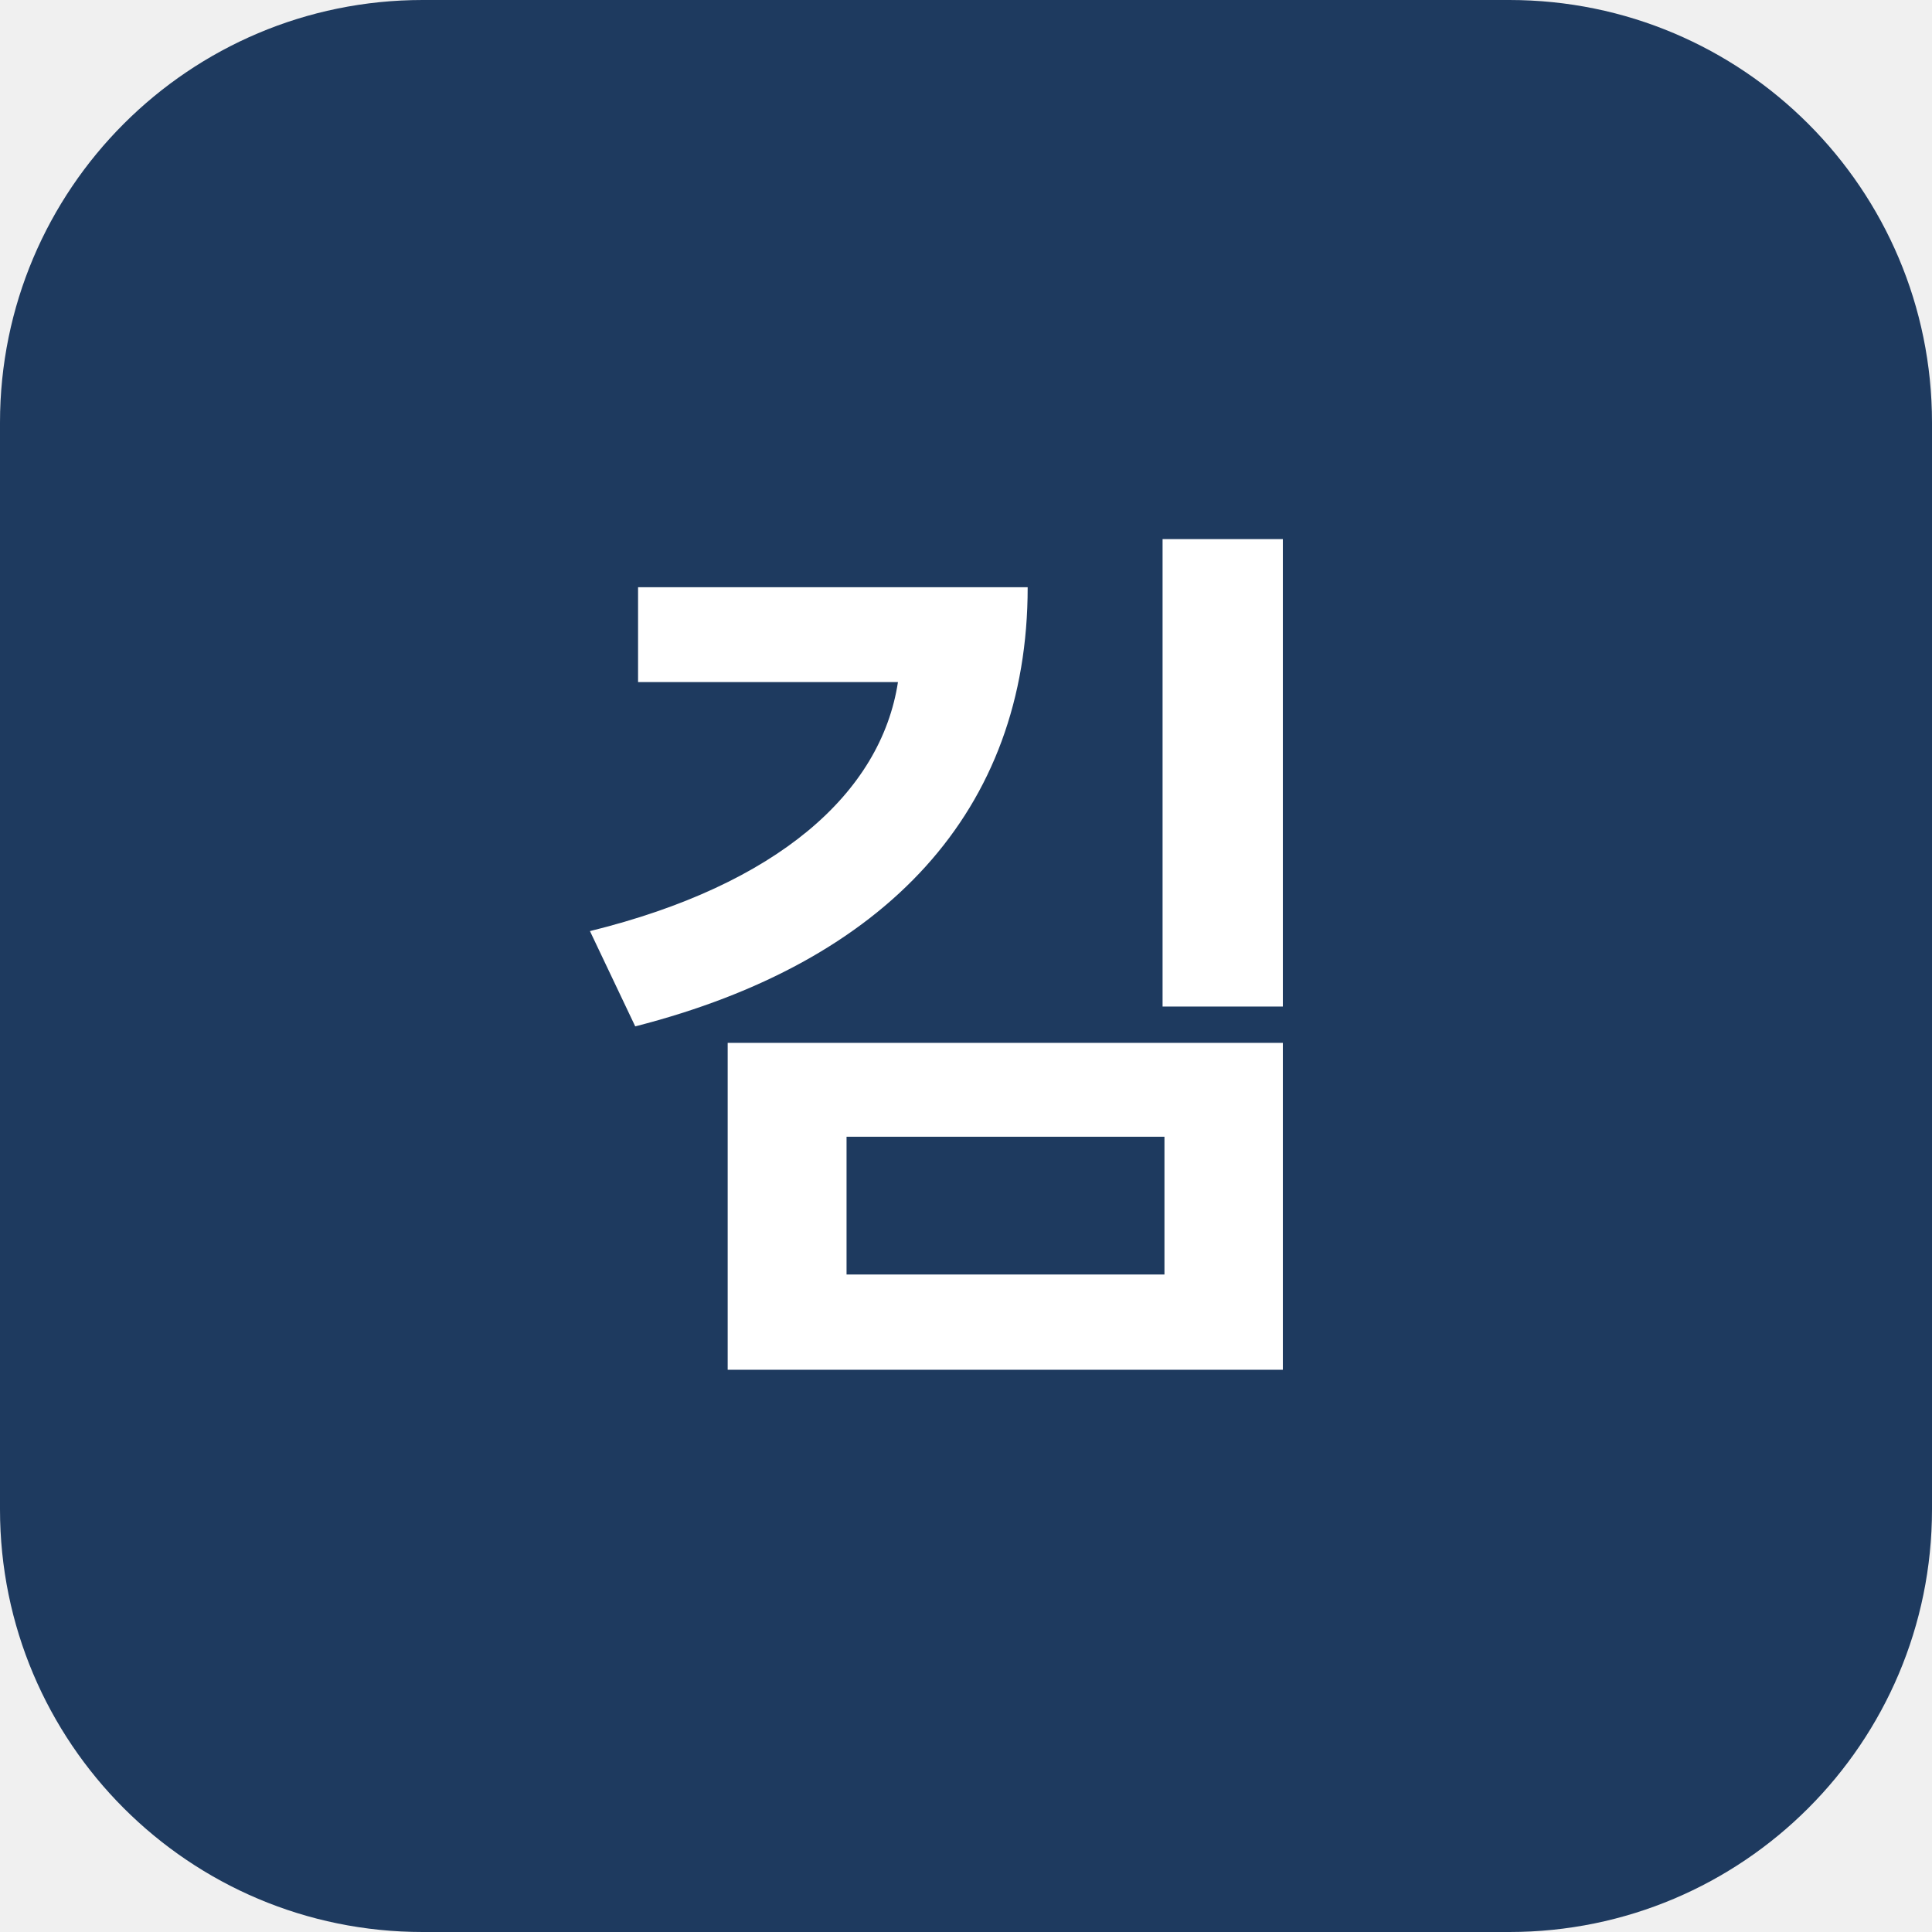
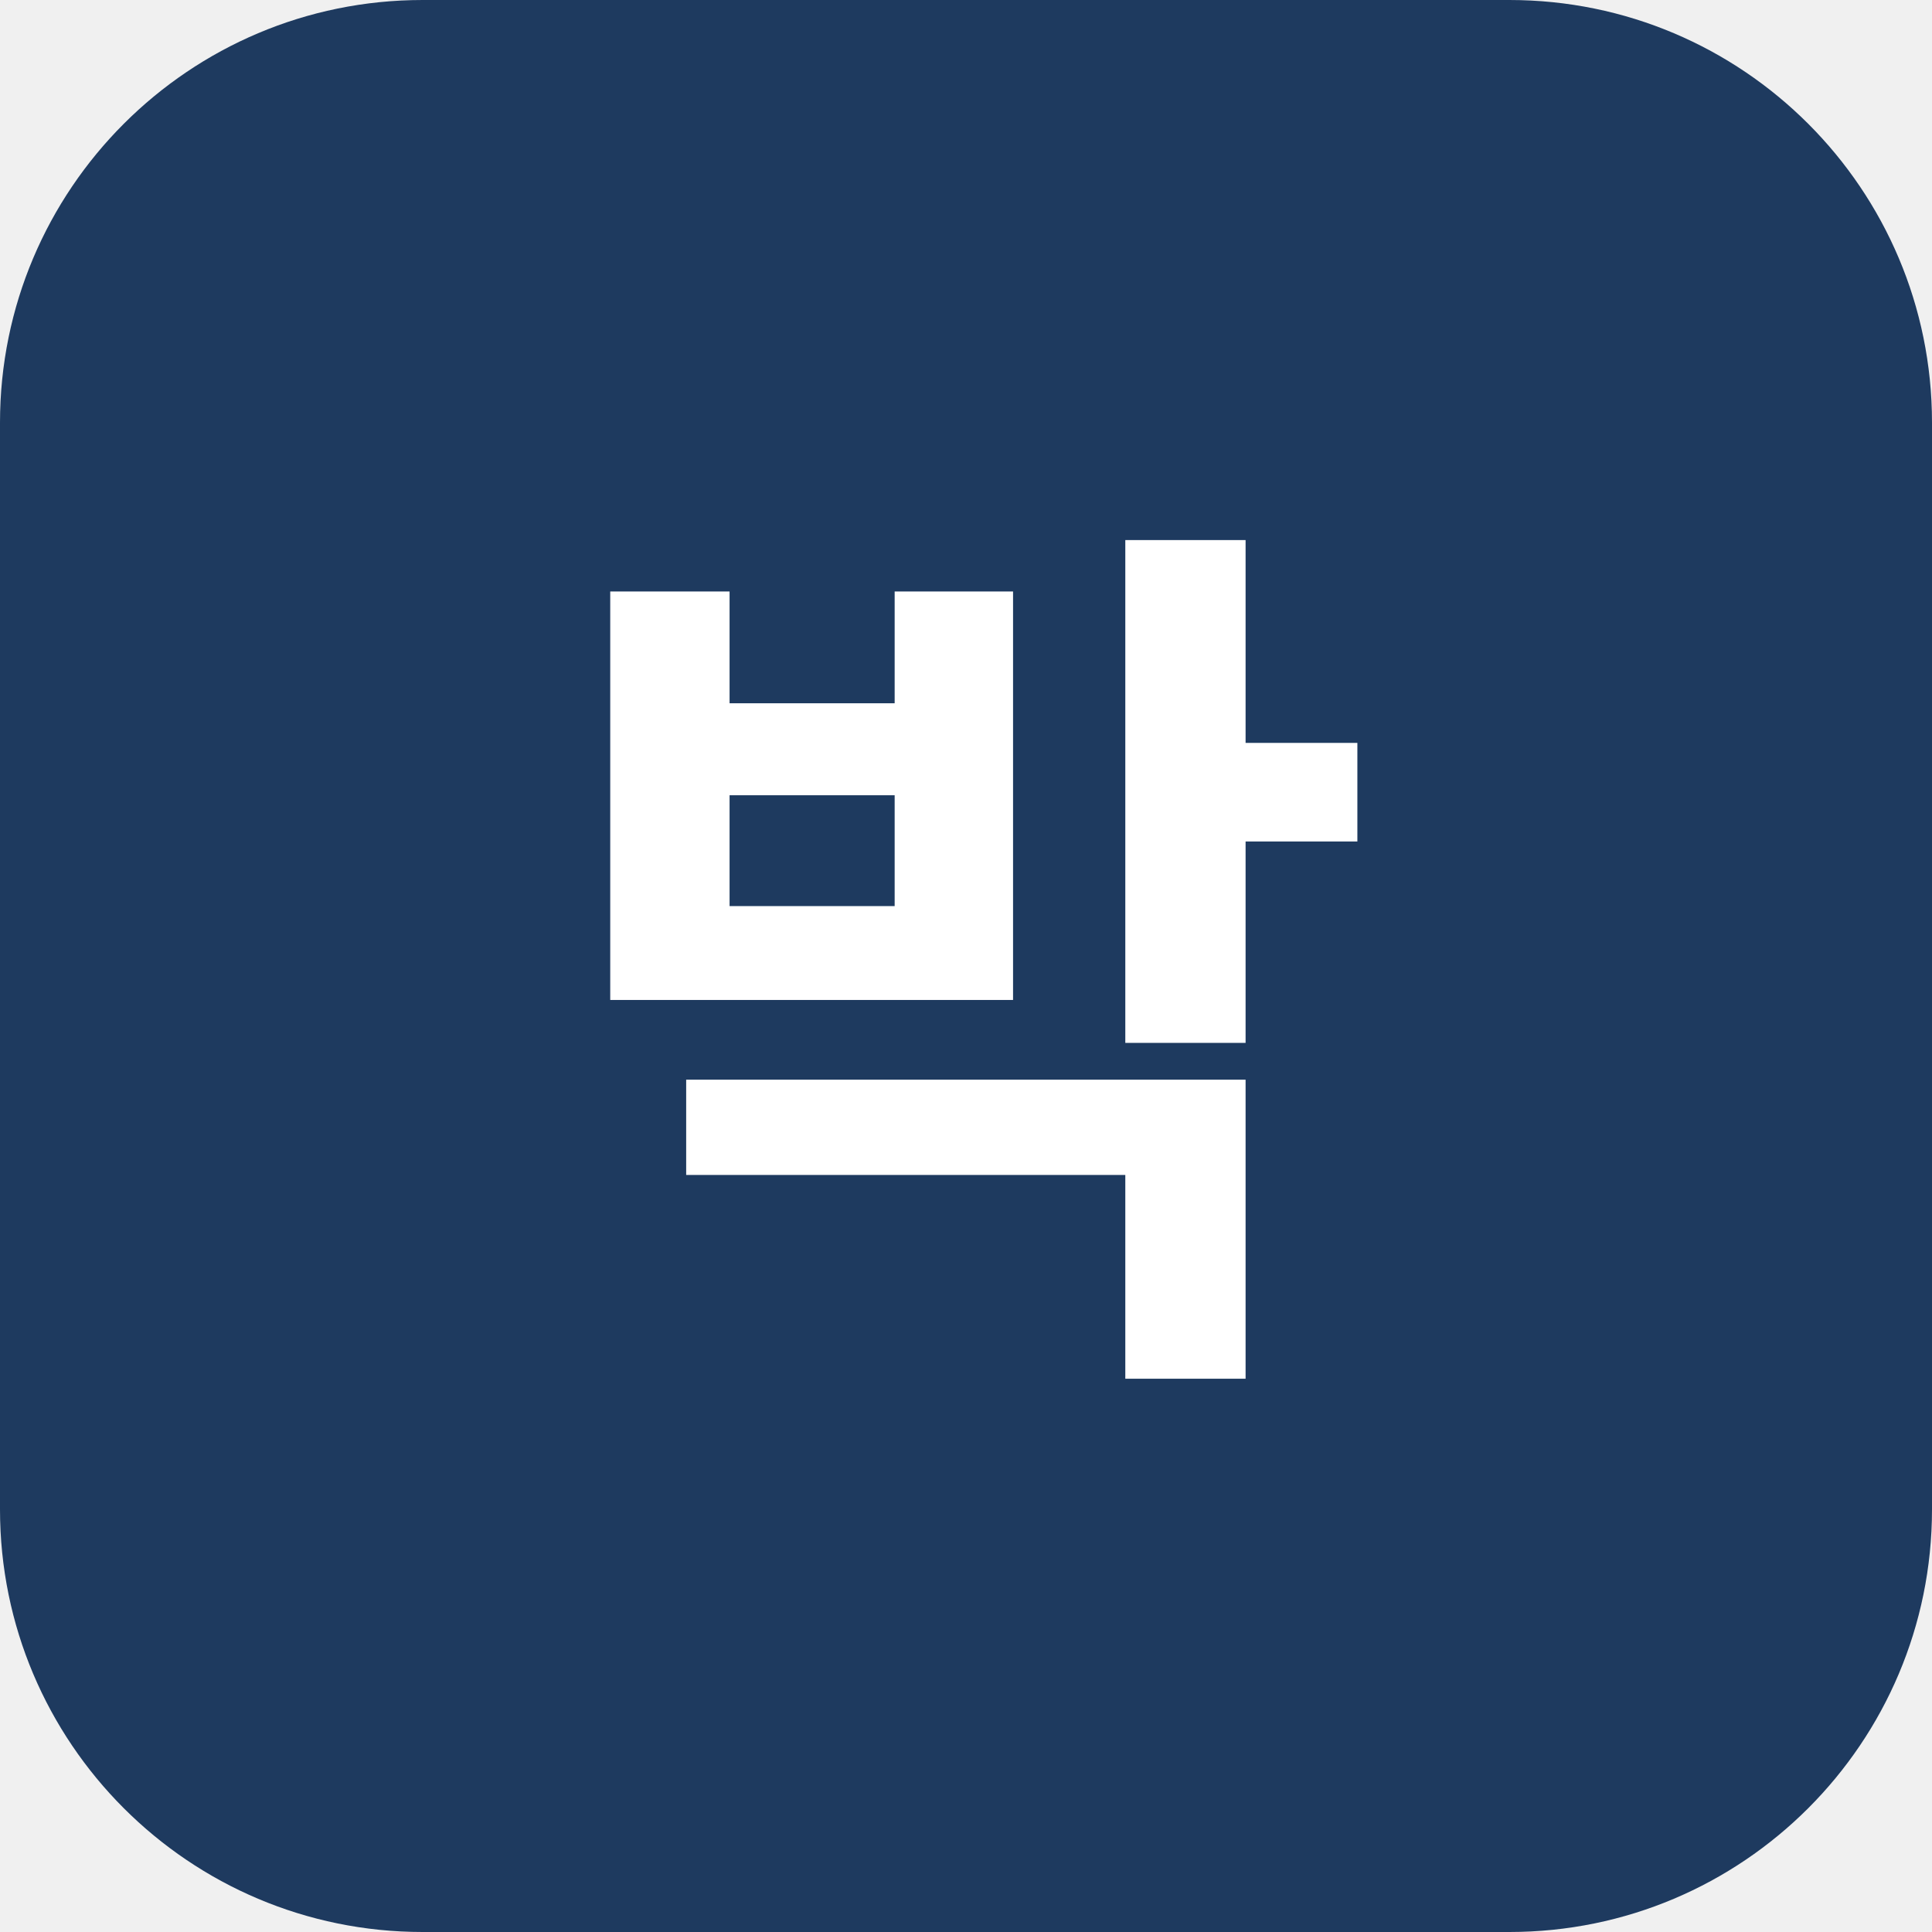
<svg xmlns="http://www.w3.org/2000/svg" viewBox="0 0 64 64">
  <rect width="64" height="64" rx="14" fill="#1E3A5F" />
-   <text x="32" y="43" text-anchor="middle" font-family="sans-serif" font-size="30" font-weight="700" fill="#FFFFFF">김</text>
+   <text x="32" y="43" text-anchor="middle" font-family="sans-serif" font-size="30" font-weight="700" fill="#FFFFFF">박</text>
</svg>
